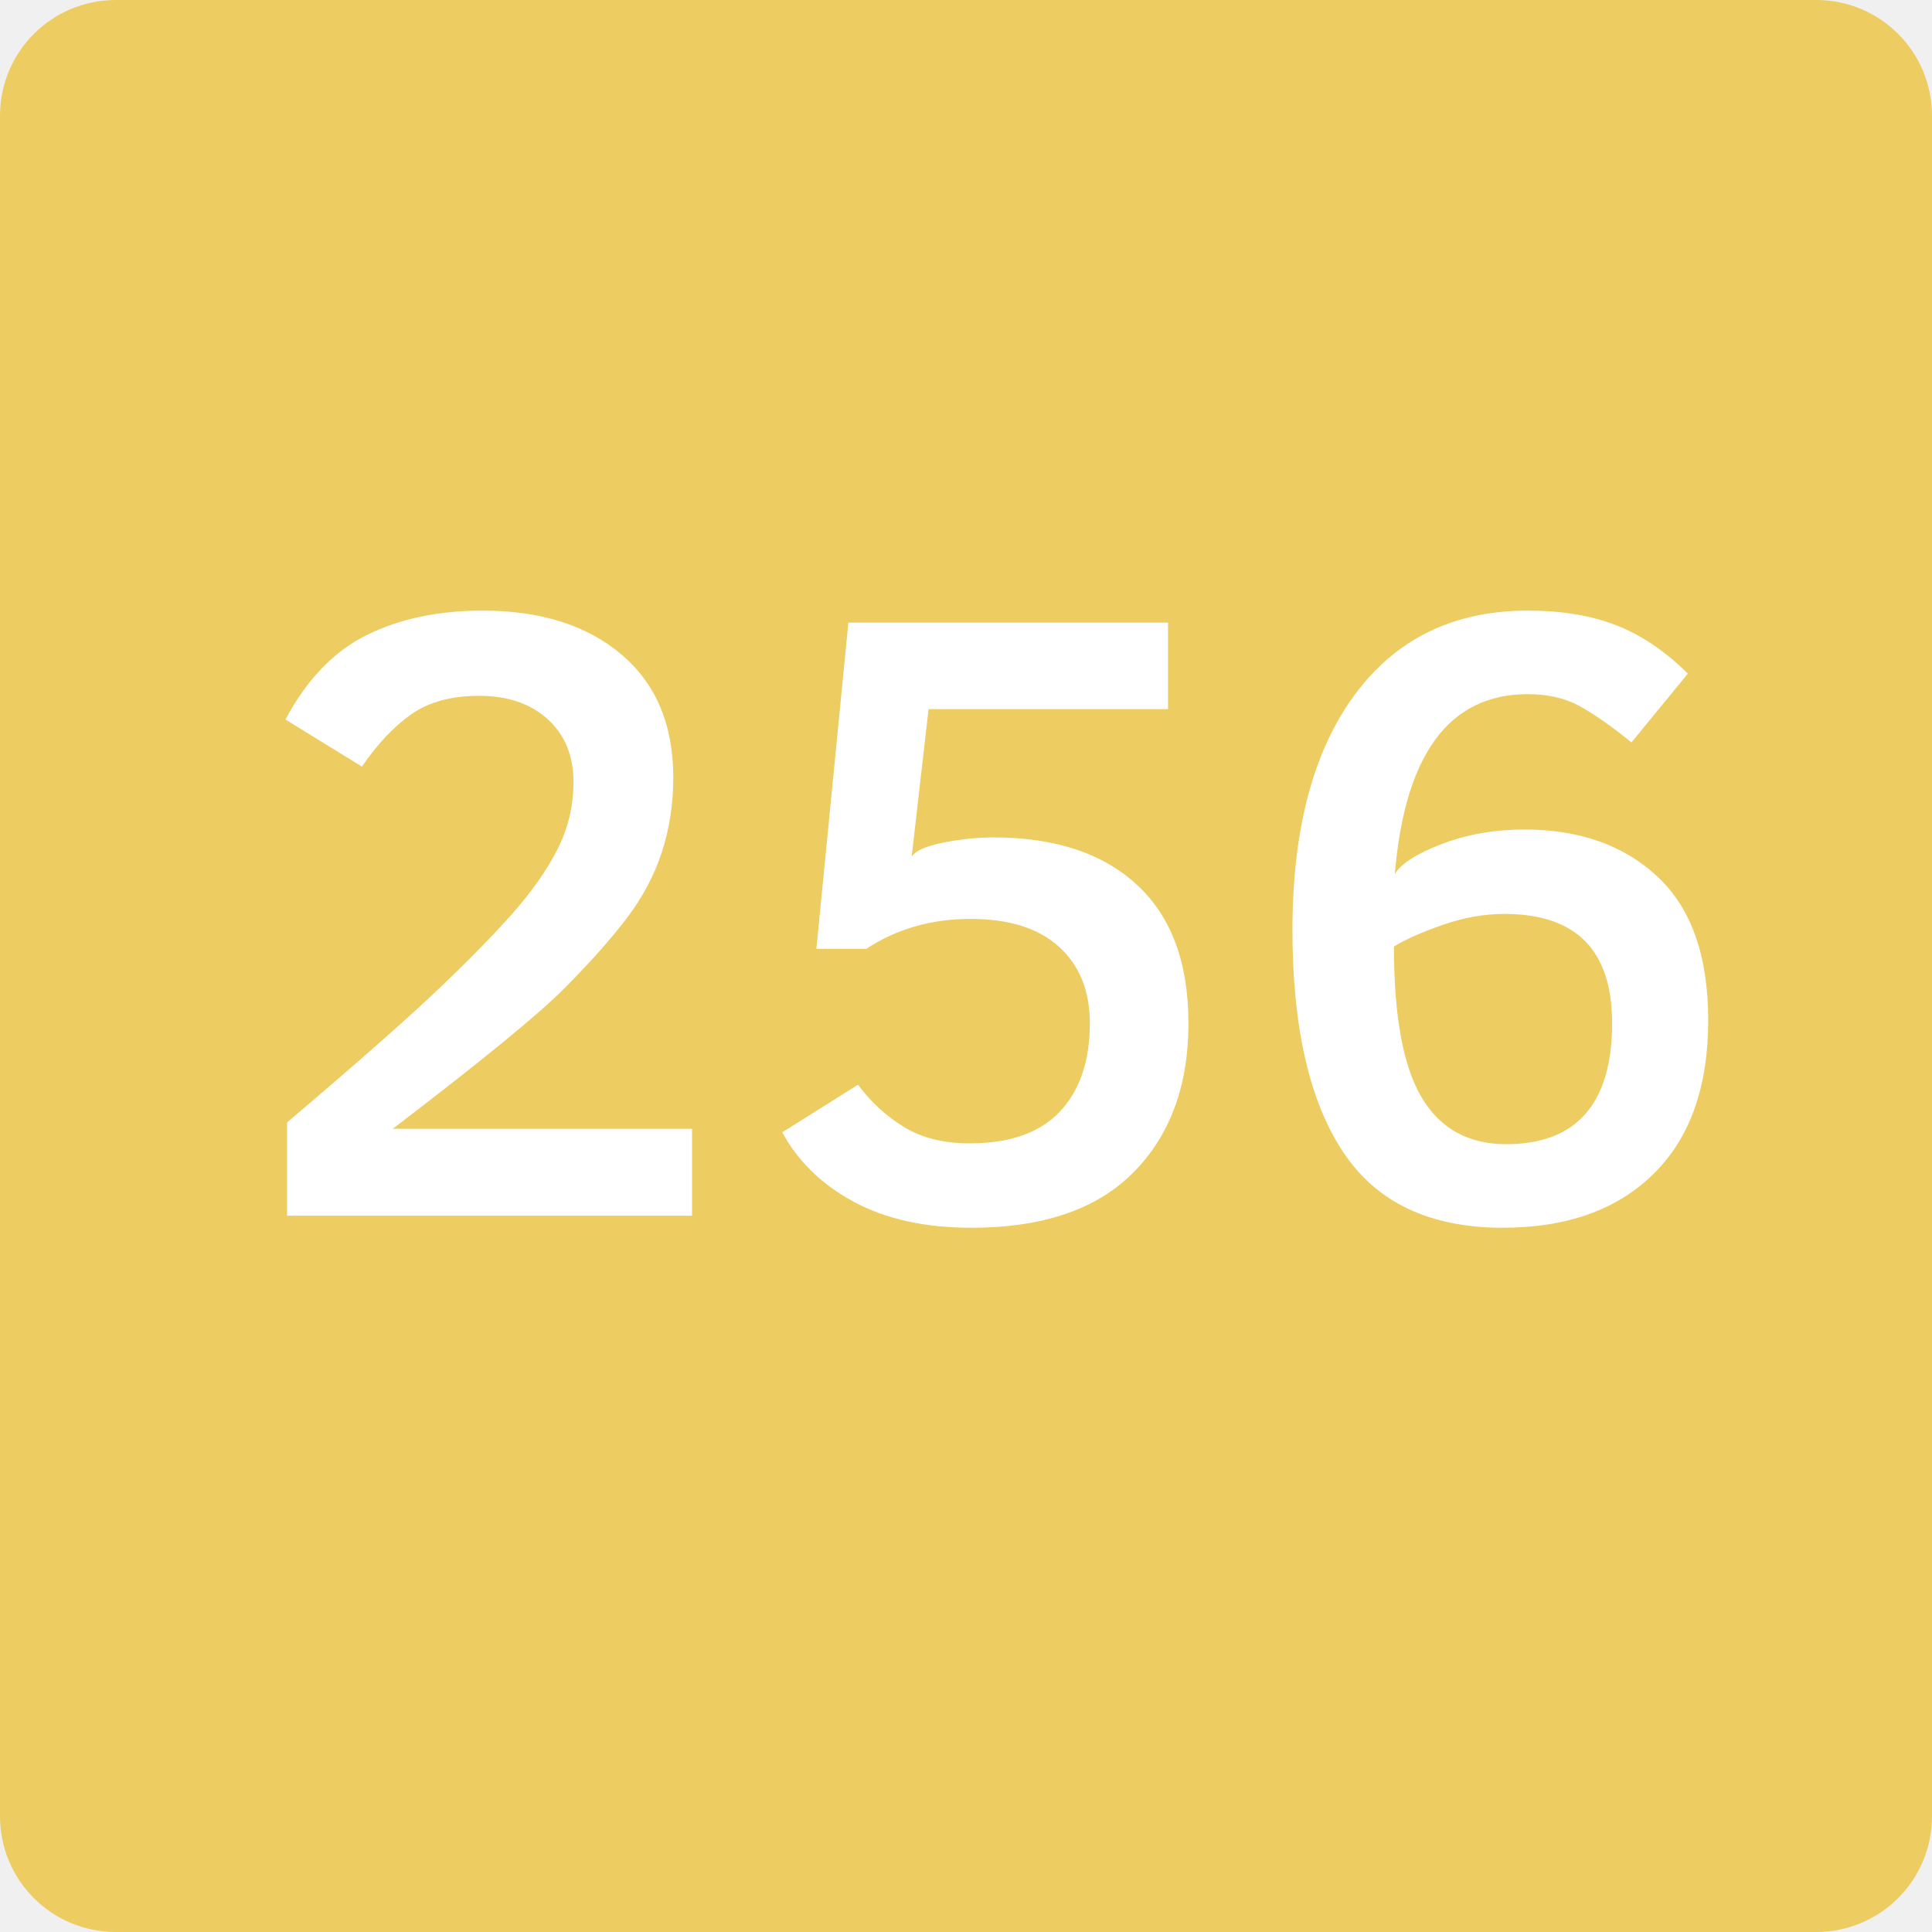
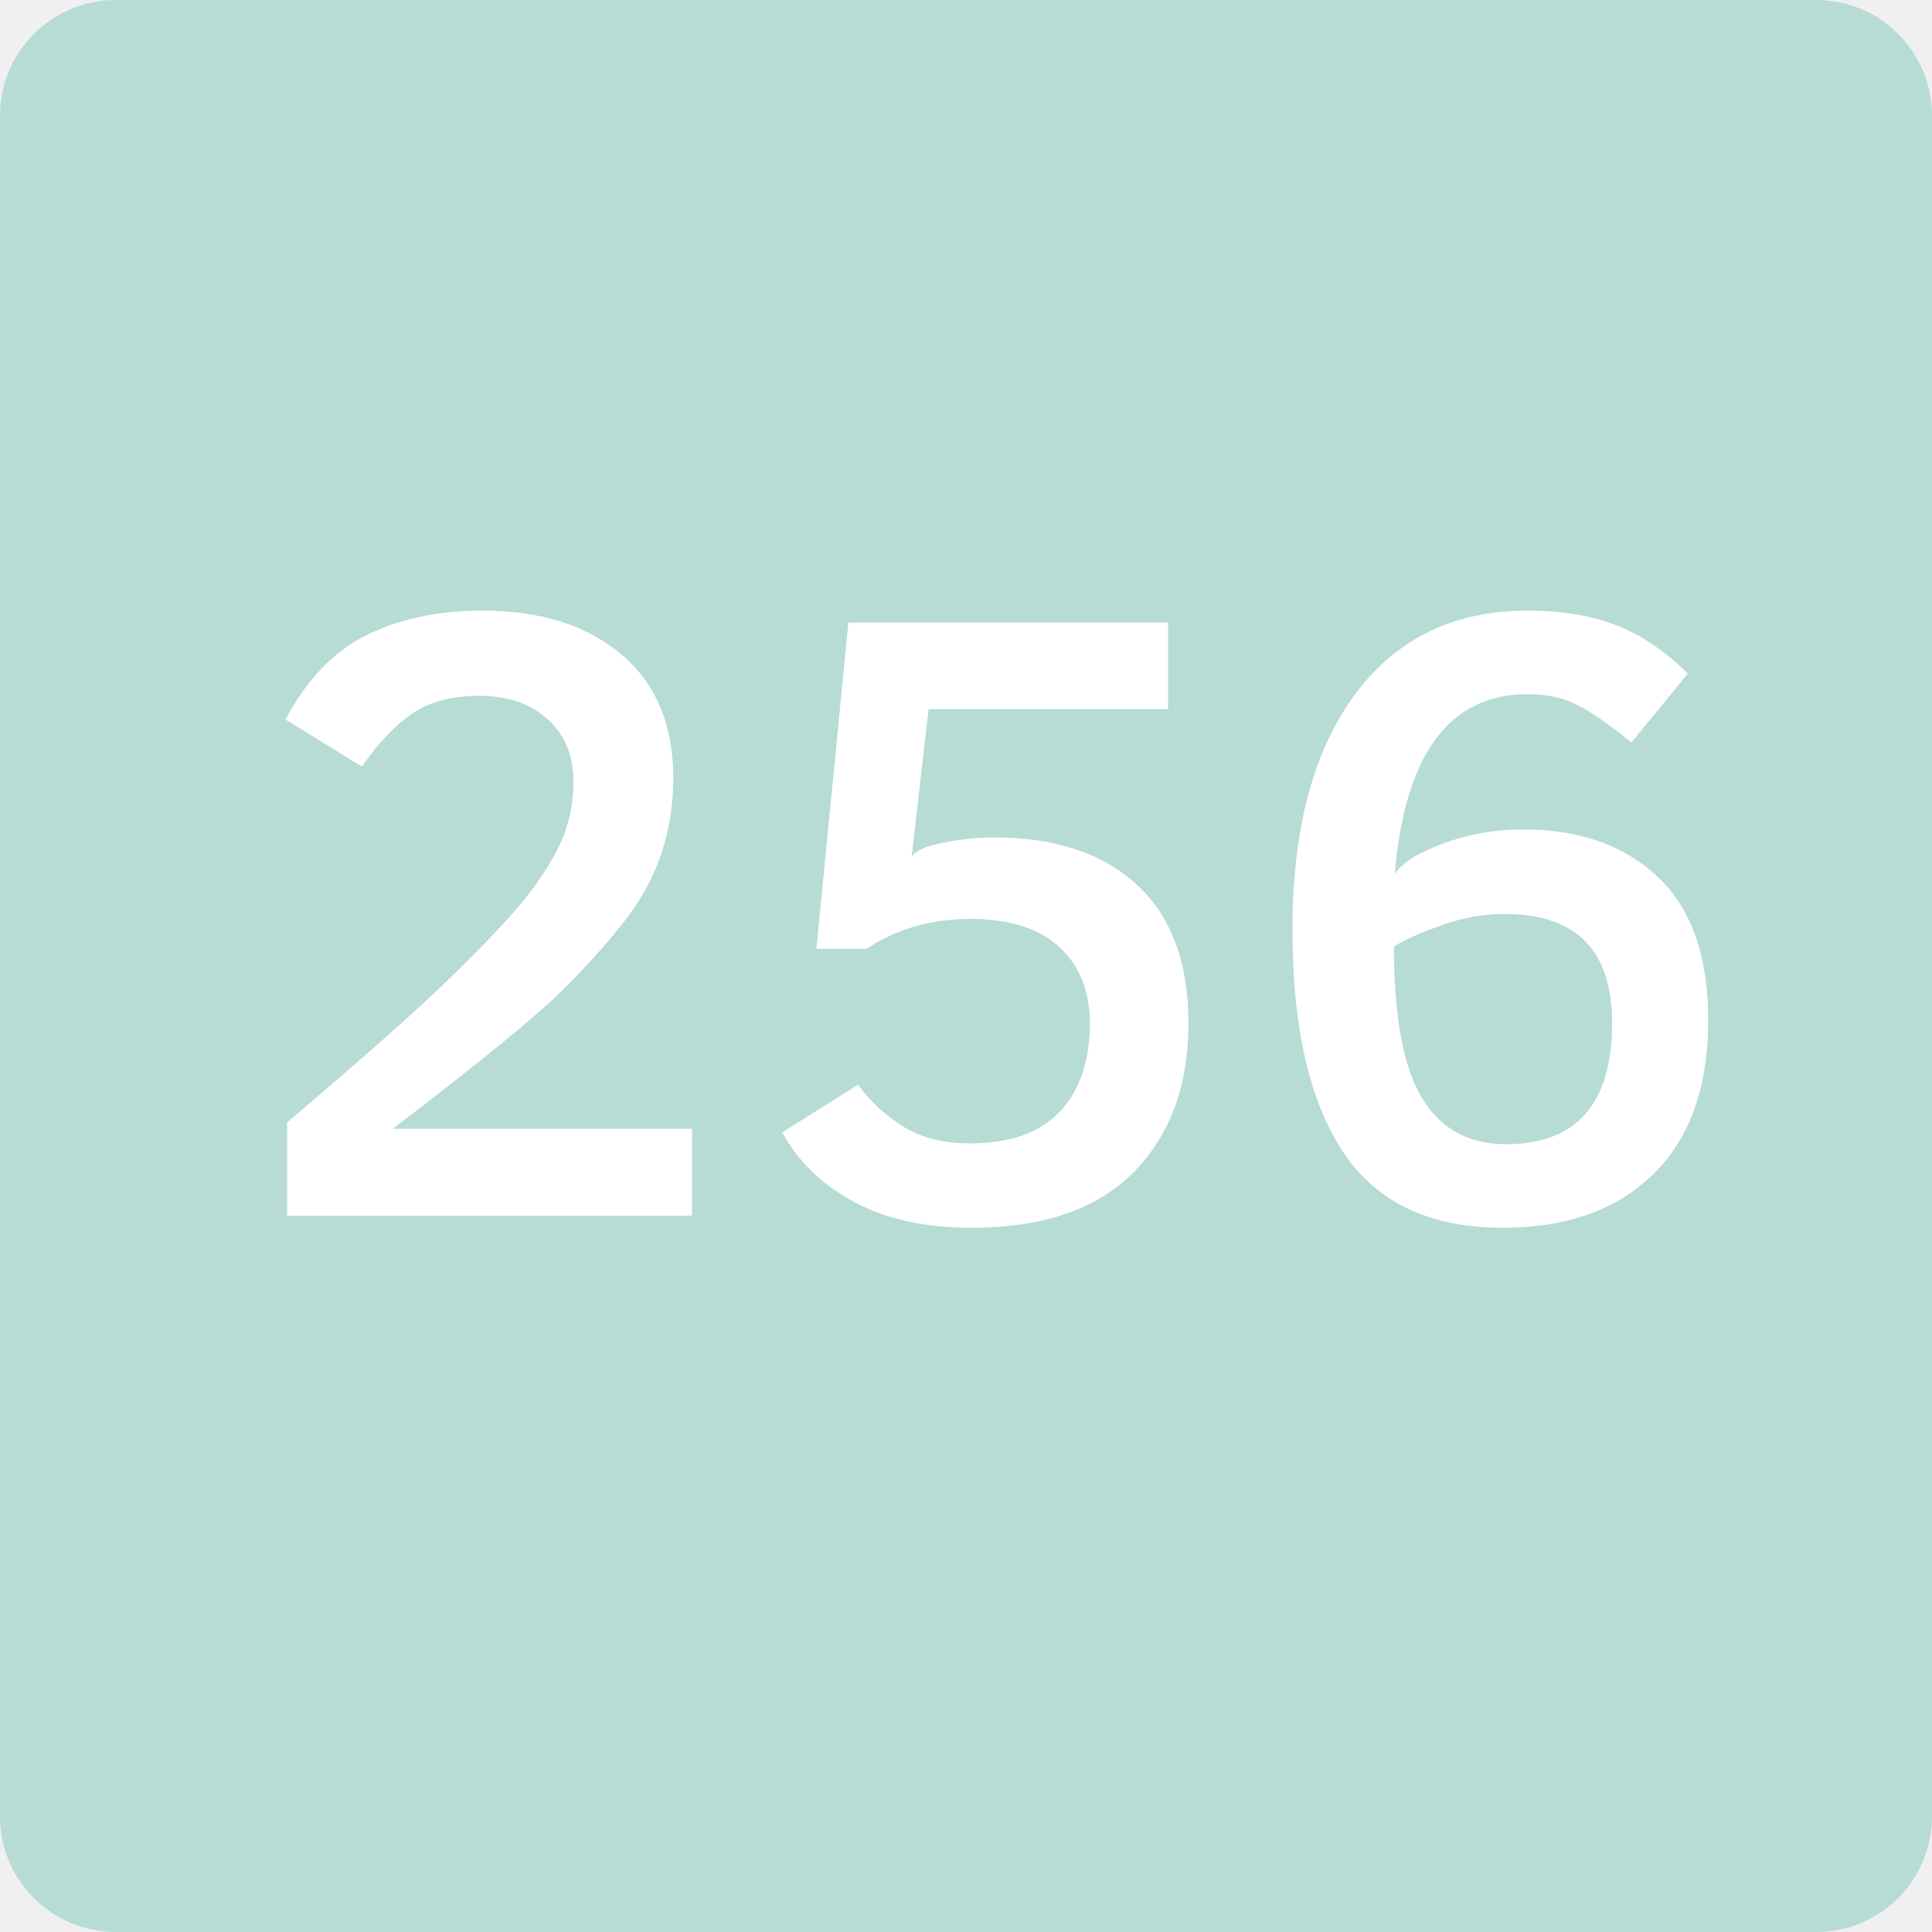
<svg xmlns="http://www.w3.org/2000/svg" version="1.2" width="100" height="100" id="svg2">
  <defs id="defs15" />
  <g id="g4">
    </g>
  <g id="g8">
-     <path d="m 6,0 88,0 c 3.324,0 6,2.676 6,6 l 0,88 c 0,3.324 -2.676,6 -6,6 L 6,100 C 2.676,100 0,97.324 0,94 L 0,6 C 0,2.676 2.676,0 6,0 z" id="svg_10" style="fill:#edcc61" />
+     <path d="m 6,0 88,0 c 3.324,0 6,2.676 6,6 l 0,88 c 0,3.324 -2.676,6 -6,6 L 6,100 C 2.676,100 0,97.324 0,94 L 0,6 C 0,2.676 2.676,0 6,0 z" id="svg_10" style="fill:#b7dbd5" />
  </g>
  <g id="text2991" style="font-size:45px;font-style:normal;font-variant:normal;font-weight:normal;font-stretch:normal;line-height:125%;letter-spacing:0px;word-spacing:0px;fill:#ffffff;fill-opacity:1;stroke:none;font-family:Clear Sans;-inkscape-font-specification:Clear Sans">
    <path d="m 14.86,62.924 0,-4.828 c 3.578,-3.038 6.167,-5.317 7.767,-6.838 1.6,-1.521 2.901,-2.847 3.901,-3.978 1,-1.132 1.776,-2.238 2.327,-3.319 0.551,-1.081 0.827,-2.246 0.827,-3.494 -1.8e-5,-1.35 -0.443,-2.43 -1.33,-3.238 -0.887,-0.808 -2.071,-1.213 -3.552,-1.213 -1.427,2.7e-5 -2.591,0.314 -3.492,0.941 -0.901,0.628 -1.76,1.535 -2.576,2.721 l -3.958,-2.436 c 1.113,-2.085 2.522,-3.545 4.226,-4.382 1.704,-0.837 3.695,-1.255 5.973,-1.255 3.007,3.1e-5 5.404,0.757 7.193,2.271 1.789,1.514 2.683,3.639 2.683,6.375 -2.3e-5,1.351 -0.195,2.63 -0.584,3.835 -0.39,1.205 -0.999,2.353 -1.827,3.443 -0.829,1.09 -1.909,2.304 -3.24,3.643 -1.332,1.339 -4.288,3.756 -8.869,7.254 l 15.491,0 0,4.499 z" id="path3764" style="font-weight:bold;fill:#ffffff" />
    <path d="m 61.514,52.962 c -2.4e-5,3.226 -0.947,5.797 -2.84,7.713 -1.893,1.916 -4.691,2.874 -8.394,2.874 -2.394,0 -4.421,-0.447 -6.08,-1.34 -1.659,-0.894 -2.896,-2.094 -3.711,-3.601 l 3.923,-2.465 c 0.643,0.878 1.428,1.604 2.355,2.177 0.927,0.574 2.069,0.86 3.426,0.86 2.081,3e-6 3.637,-0.549 4.669,-1.648 1.032,-1.099 1.548,-2.622 1.548,-4.57 -1.9e-5,-1.667 -0.529,-2.984 -1.588,-3.95 -1.059,-0.966 -2.588,-1.449 -4.586,-1.449 -2.032,1.5e-5 -3.831,0.517 -5.397,1.55 l -2.583,0 1.656,-16.886 16.545,0 0,4.477 -12.394,0 -0.876,7.653 c 0.167,-0.309 0.705,-0.555 1.614,-0.738 0.91,-0.184 1.783,-0.275 2.62,-0.275 3.188,2e-5 5.667,0.821 7.437,2.462 1.77,1.642 2.655,4.027 2.655,7.155 z" id="path3766" style="font-weight:bold;fill:#ffffff" />
    <path d="m 77.786,63.549 c -3.793,0 -6.556,-1.319 -8.289,-3.956 -1.733,-2.638 -2.6,-6.456 -2.6,-11.456 -3e-6,-5.2 1.072,-9.255 3.216,-12.166 2.144,-2.91 5.132,-4.366 8.966,-4.366 1.752,3.1e-5 3.278,0.253 4.579,0.759 1.3,0.506 2.535,1.34 3.704,2.502 l -2.918,3.562 c -1.082,-0.877 -1.994,-1.513 -2.735,-1.907 -0.741,-0.394 -1.618,-0.591 -2.629,-0.591 -4.07,2.7e-5 -6.364,3.104 -6.884,9.311 0.327,-0.546 1.143,-1.066 2.45,-1.562 1.306,-0.496 2.72,-0.744 4.241,-0.744 2.872,2e-5 5.178,0.817 6.919,2.452 1.741,1.635 2.611,4.109 2.611,7.423 -2.5e-5,3.444 -0.944,6.095 -2.831,7.952 -1.887,1.857 -4.487,2.786 -7.798,2.786 z m 0.172,-4.326 c 1.827,3e-6 3.198,-0.526 4.113,-1.579 0.915,-1.052 1.372,-2.613 1.372,-4.682 -1.9e-5,-3.771 -1.857,-5.657 -5.571,-5.657 -1.053,1.6e-5 -2.124,0.191 -3.214,0.572 -1.089,0.381 -1.925,0.753 -2.508,1.116 -8e-6,3.604 0.479,6.209 1.438,7.817 0.959,1.608 2.415,2.412 4.37,2.412 z" id="path3768" style="font-weight:bold;fill:#ffffff" />
  </g>
</svg>
